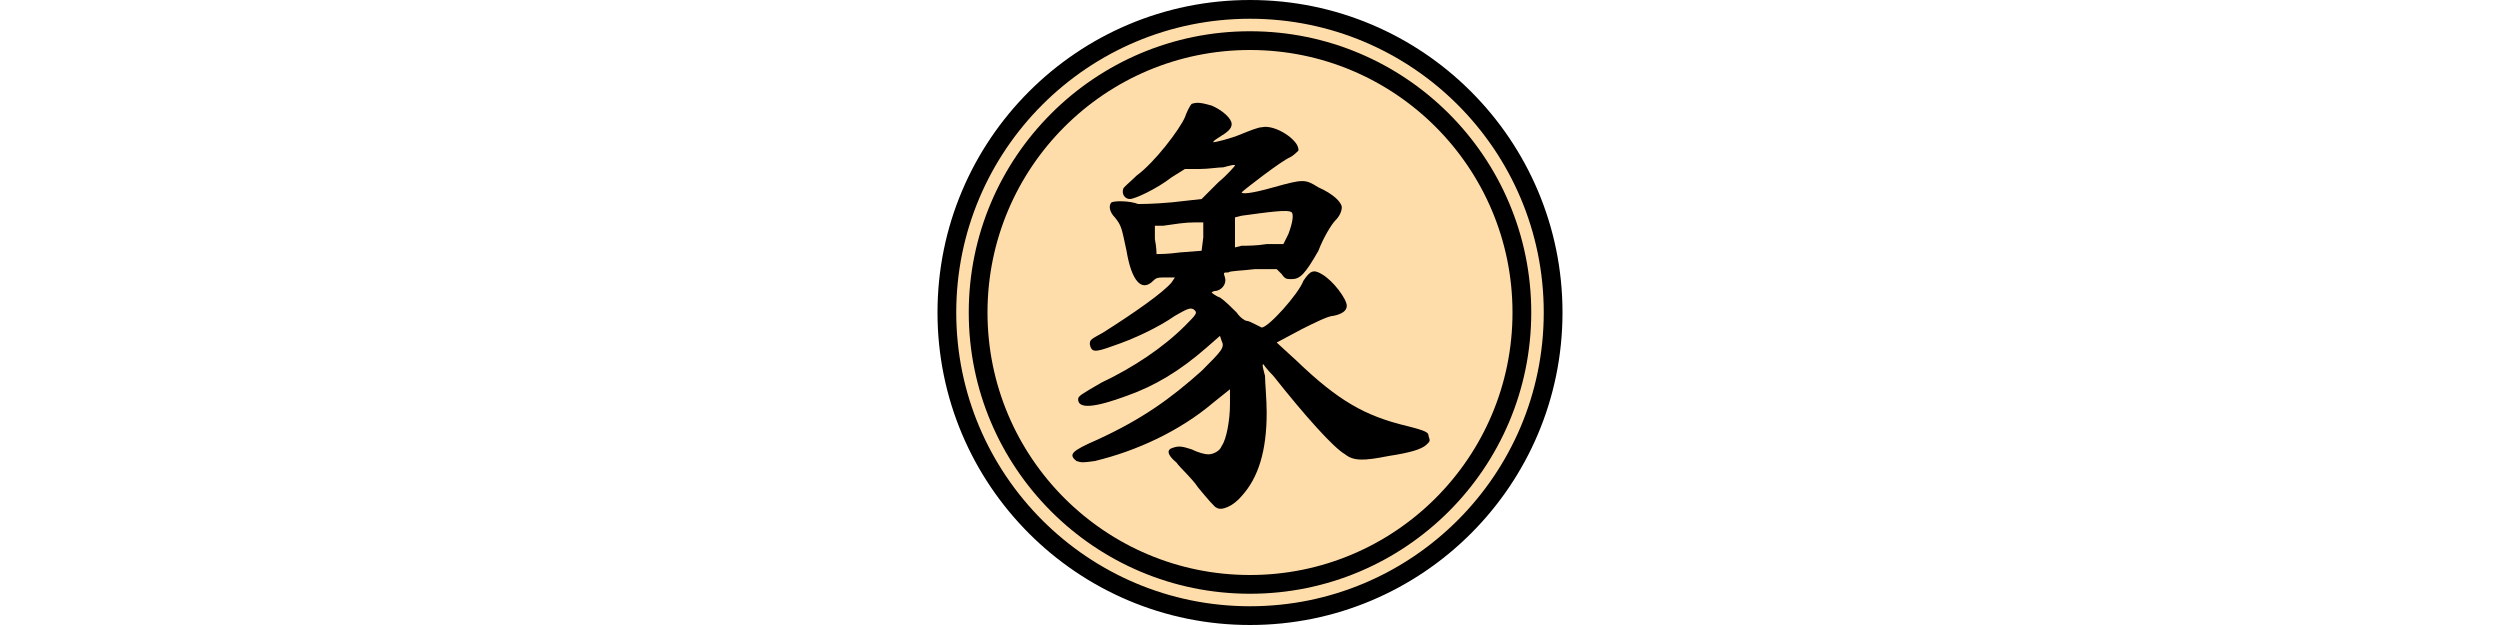
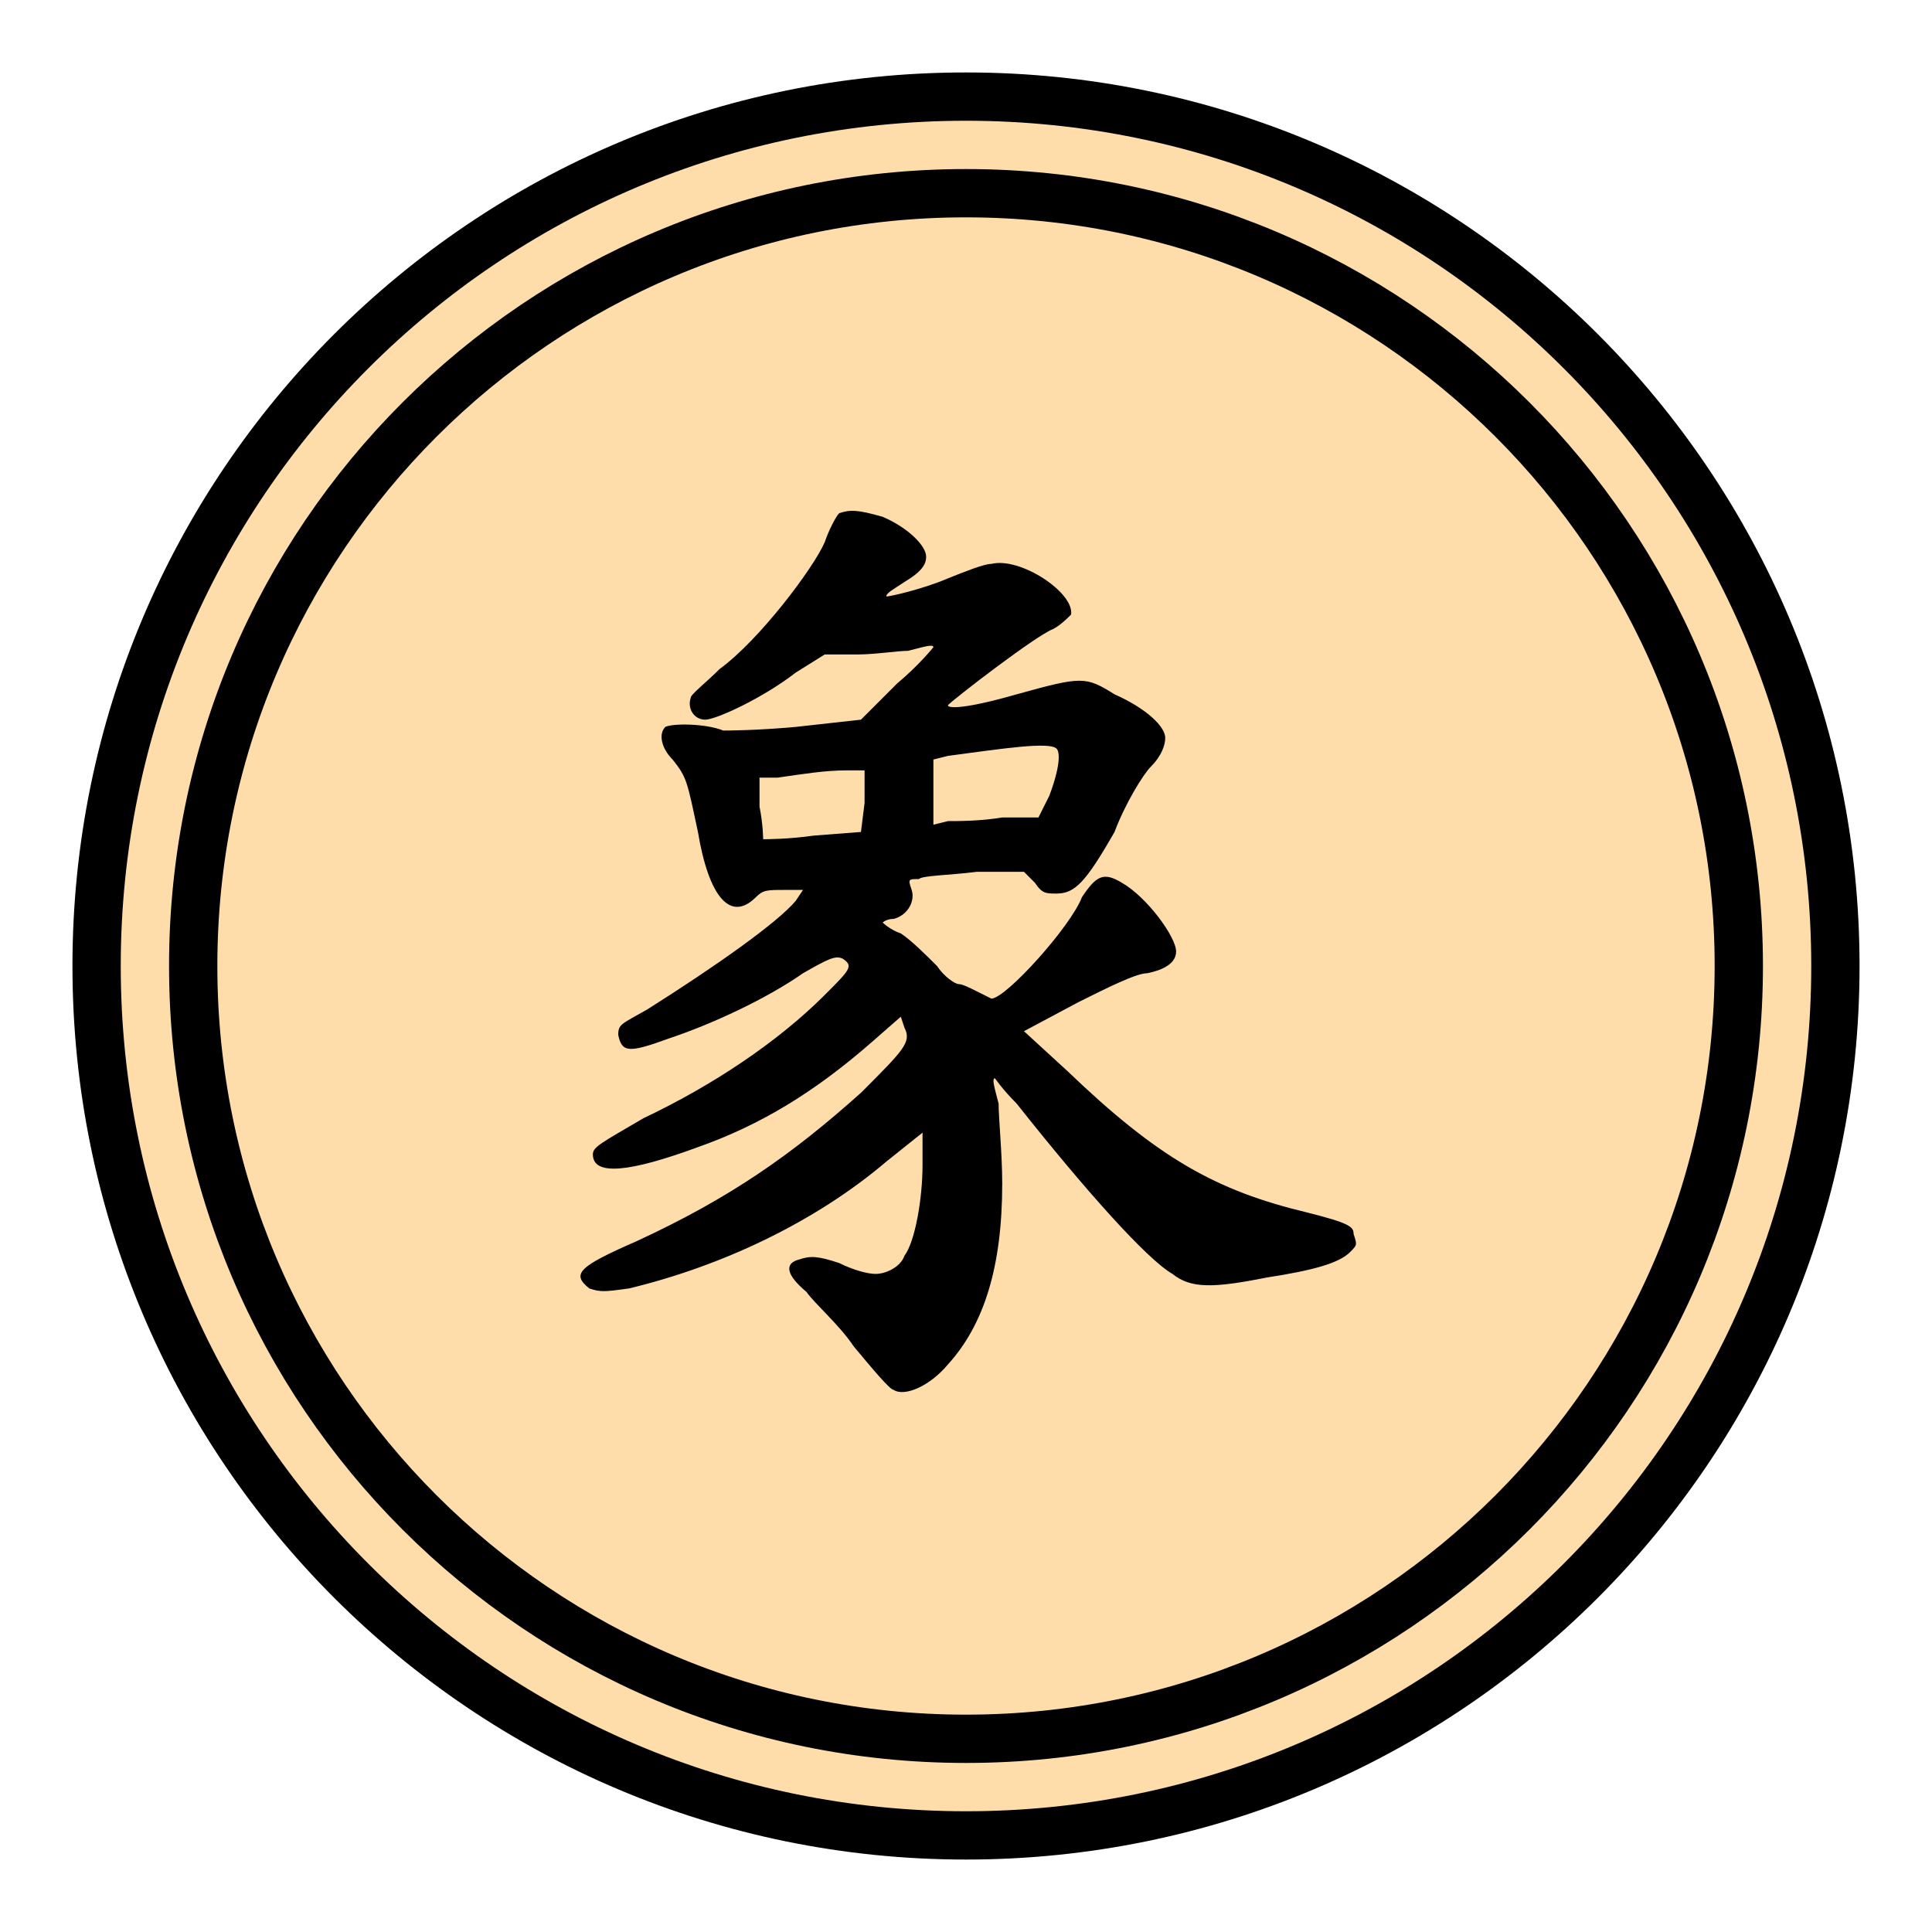
- <svg xmlns="http://www.w3.org/2000/svg" width="400" height="100" viewBox="-200 -50 400 100">
-   <circle r="48.5" stroke-width="3" stroke="#000" fill="#fda" />
-   <circle r="43.5" stroke-width="3" stroke="#000" fill="none" />
-   <path transform="scale(0.267)" fill="#000" d="M-35,-125C-36,-124 -38,-120 -39,-117C-42,-110 -57,-90 -68,-82C-72,-78 -76,-75 -76,-74C-77,-71 -75,-68 -72,-68C-69,-68 -56,-74 -47,-81L-39,-86 -30,-86C-25,-86 -19,-87 -16,-87C-12,-88 -9,-89 -9,-88C-9,-88 -13,-83 -19,-78L-29,-68 -47,-66C-58,-65 -66,-65 -67,-65C-72,-67 -81,-67 -83,-66C-85,-64 -84,-60 -81,-57C-77,-52 -77,-51 -74,-37C-71,-19 -65,-12 -58,-19C-56,-21 -55,-21 -50,-21L-45,-21 -47,-18C-52,-12 -69,0 -88,12C-95,16 -96,16 -96,19C-95,24 -93,24 -82,20C-70,16 -55,9 -45,2C-38,-2 -36,-3 -34,-2C-31,-0 -32,1 -39,8C-52,21 -70,33 -89,42C-101,49 -103,50 -103,52C-103,58 -93,57 -74,50C-57,44 -42,35 -26,21L-18,14 -17,17C-15,21 -17,23 -29,35C-48,52 -65,64 -91,76C-107,83 -109,85 -104,89C-101,90 -100,90 -93,89C-68,83 -42,71 -22,54L-12,46 -12,55C-12,64 -14,76 -17,80C-18,83 -22,85 -25,85C-27,85 -31,84 -35,82C-41,80 -43,80 -46,81C-50,82 -50,85 -44,90C-42,93 -35,99 -31,105C-26,111 -21,117 -20,117C-17,119 -10,116 -5,110C5,99 10,83 10,60C10,52 9,42 9,38C8,34 7,31 8,31C8,31 10,34 14,38C33,62 50,81 57,85C62,89 68,89 83,86C96,84 103,82 106,79C108,77 108,77 107,74C107,72 106,71 94,68C69,62 53,53 28,29L16,18 31,10C39,6 47,2 50,2C55,1 58,-1 58,-4C58,-8 50,-19 43,-23C38,-26 36,-25 32,-19C29,-11 11,9 7,9C7,9 5,8 3,7C1,6 -1,5 -2,5C-3,5 -6,3 -8,-0C-11,-3 -15,-7 -18,-9C-21,-10 -23,-12 -23,-12C-23,-12 -22,-13 -20,-13C-16,-14 -14,-18 -15,-21C-16,-24 -16,-24 -13,-24C-12,-25 -5,-25 3,-26L16,-26 19,-23C21,-20 22,-20 25,-20C30,-20 33,-23 41,-37C44,-45 49,-53 51,-55C54,-58 55,-61 55,-63C55,-66 50,-71 41,-75C33,-80 32,-80 14,-75C-0,-71 -5,-71 -5,-72C-3,-74 19,-91 24,-93C26,-94 28,-96 29,-97C30,-103 15,-113 7,-111C5,-111 -0,-109 -5,-107C-12,-104 -21,-102 -22,-102C-22,-103 -20,-104 -17,-106C-12,-109 -11,-111 -11,-113C-11,-116 -16,-121 -23,-124C-30,-126 -32,-126 -35,-125M25,-60C26,-59 26,-55 23,-47L20,-41 10,-41C4,-40 -2,-40 -5,-40L-9,-39 -9,-48L-9,-57 -5,-58C10,-60 23,-62 25,-60M-28,-45L-29,-37 -42,-36C-49,-35 -55,-35 -56,-35C-56,-35 -56,-39 -57,-44L-57,-52 -52,-52C-45,-53 -39,-54 -33,-54L-28,-54 -28,-45" />
+ <svg xmlns="http://www.w3.org/2000/svg" width="100" height="100" viewBox="-200 -50 400 100">
+   <circle r="180" stroke-width="10" stroke="#000" fill="#fda" />
+   <circle r="160" stroke-width="10" stroke="#000" fill="none" />
+   <path transform="scale(0.75)" fill="#000" d="M-35,-125C-36,-124 -38,-120 -39,-117C-42,-110 -57,-90 -68,-82C-72,-78 -76,-75 -76,-74C-77,-71 -75,-68 -72,-68C-69,-68 -56,-74 -47,-81L-39,-86 -30,-86C-25,-86 -19,-87 -16,-87C-12,-88 -9,-89 -9,-88C-9,-88 -13,-83 -19,-78L-29,-68 -47,-66C-58,-65 -66,-65 -67,-65C-72,-67 -81,-67 -83,-66C-85,-64 -84,-60 -81,-57C-77,-52 -77,-51 -74,-37C-71,-19 -65,-12 -58,-19C-56,-21 -55,-21 -50,-21L-45,-21 -47,-18C-52,-12 -69,0 -88,12C-95,16 -96,16 -96,19C-95,24 -93,24 -82,20C-70,16 -55,9 -45,2C-38,-2 -36,-3 -34,-2C-31,-0 -32,1 -39,8C-52,21 -70,33 -89,42C-101,49 -103,50 -103,52C-103,58 -93,57 -74,50C-57,44 -42,35 -26,21L-18,14 -17,17C-15,21 -17,23 -29,35C-48,52 -65,64 -91,76C-107,83 -109,85 -104,89C-101,90 -100,90 -93,89C-68,83 -42,71 -22,54L-12,46 -12,55C-12,64 -14,76 -17,80C-18,83 -22,85 -25,85C-27,85 -31,84 -35,82C-41,80 -43,80 -46,81C-50,82 -50,85 -44,90C-42,93 -35,99 -31,105C-26,111 -21,117 -20,117C-17,119 -10,116 -5,110C5,99 10,83 10,60C10,52 9,42 9,38C8,34 7,31 8,31C8,31 10,34 14,38C33,62 50,81 57,85C62,89 68,89 83,86C96,84 103,82 106,79C108,77 108,77 107,74C107,72 106,71 94,68C69,62 53,53 28,29L16,18 31,10C39,6 47,2 50,2C55,1 58,-1 58,-4C58,-8 50,-19 43,-23C38,-26 36,-25 32,-19C29,-11 11,9 7,9C7,9 5,8 3,7C1,6 -1,5 -2,5C-3,5 -6,3 -8,-0C-11,-3 -15,-7 -18,-9C-21,-10 -23,-12 -23,-12C-23,-12 -22,-13 -20,-13C-16,-14 -14,-18 -15,-21C-16,-24 -16,-24 -13,-24C-12,-25 -5,-25 3,-26L16,-26 19,-23C21,-20 22,-20 25,-20C30,-20 33,-23 41,-37C44,-45 49,-53 51,-55C54,-58 55,-61 55,-63C55,-66 50,-71 41,-75C33,-80 32,-80 14,-75C-0,-71 -5,-71 -5,-72C-3,-74 19,-91 24,-93C26,-94 28,-96 29,-97C30,-103 15,-113 7,-111C5,-111 -0,-109 -5,-107C-12,-104 -21,-102 -22,-102C-22,-103 -20,-104 -17,-106C-12,-109 -11,-111 -11,-113C-11,-116 -16,-121 -23,-124C-30,-126 -32,-126 -35,-125M25,-60C26,-59 26,-55 23,-47L20,-41 10,-41C4,-40 -2,-40 -5,-40L-9,-39 -9,-48L-9,-57 -5,-58C10,-60 23,-62 25,-60M-28,-45L-29,-37 -42,-36C-49,-35 -55,-35 -56,-35C-56,-35 -56,-39 -57,-44L-57,-52 -52,-52C-45,-53 -39,-54 -33,-54L-28,-54 -28,-45" />
</svg>
